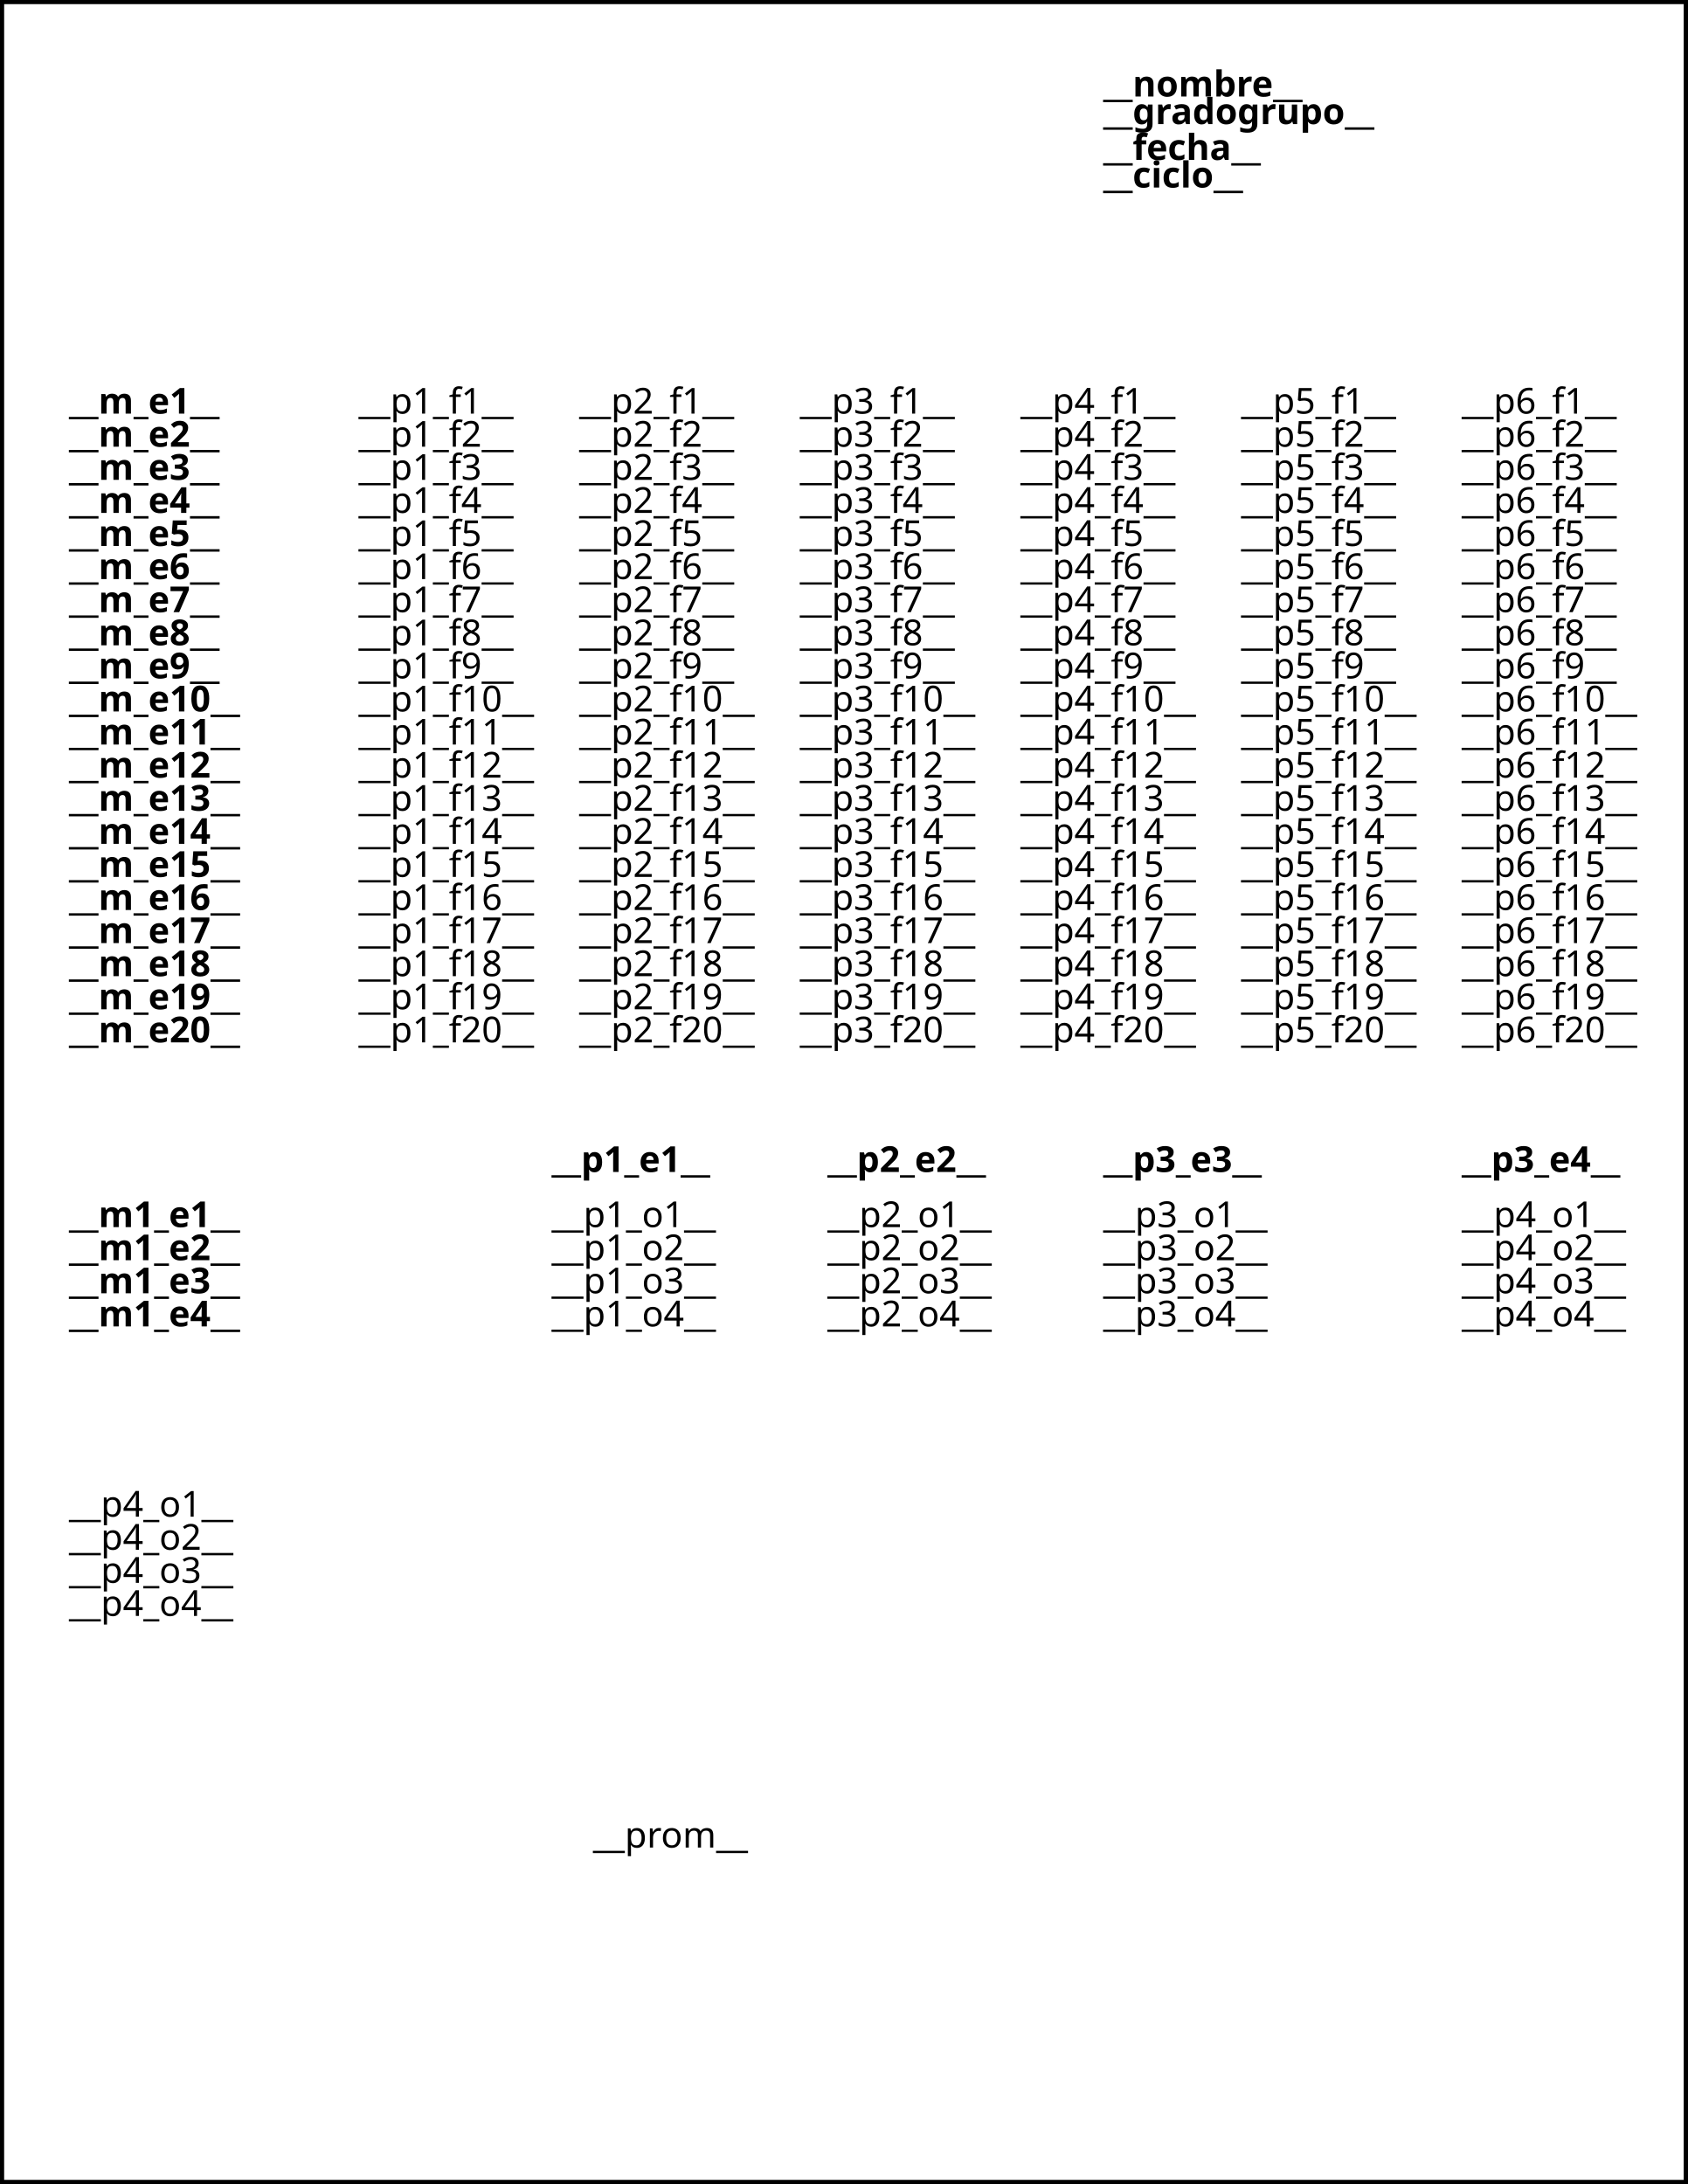
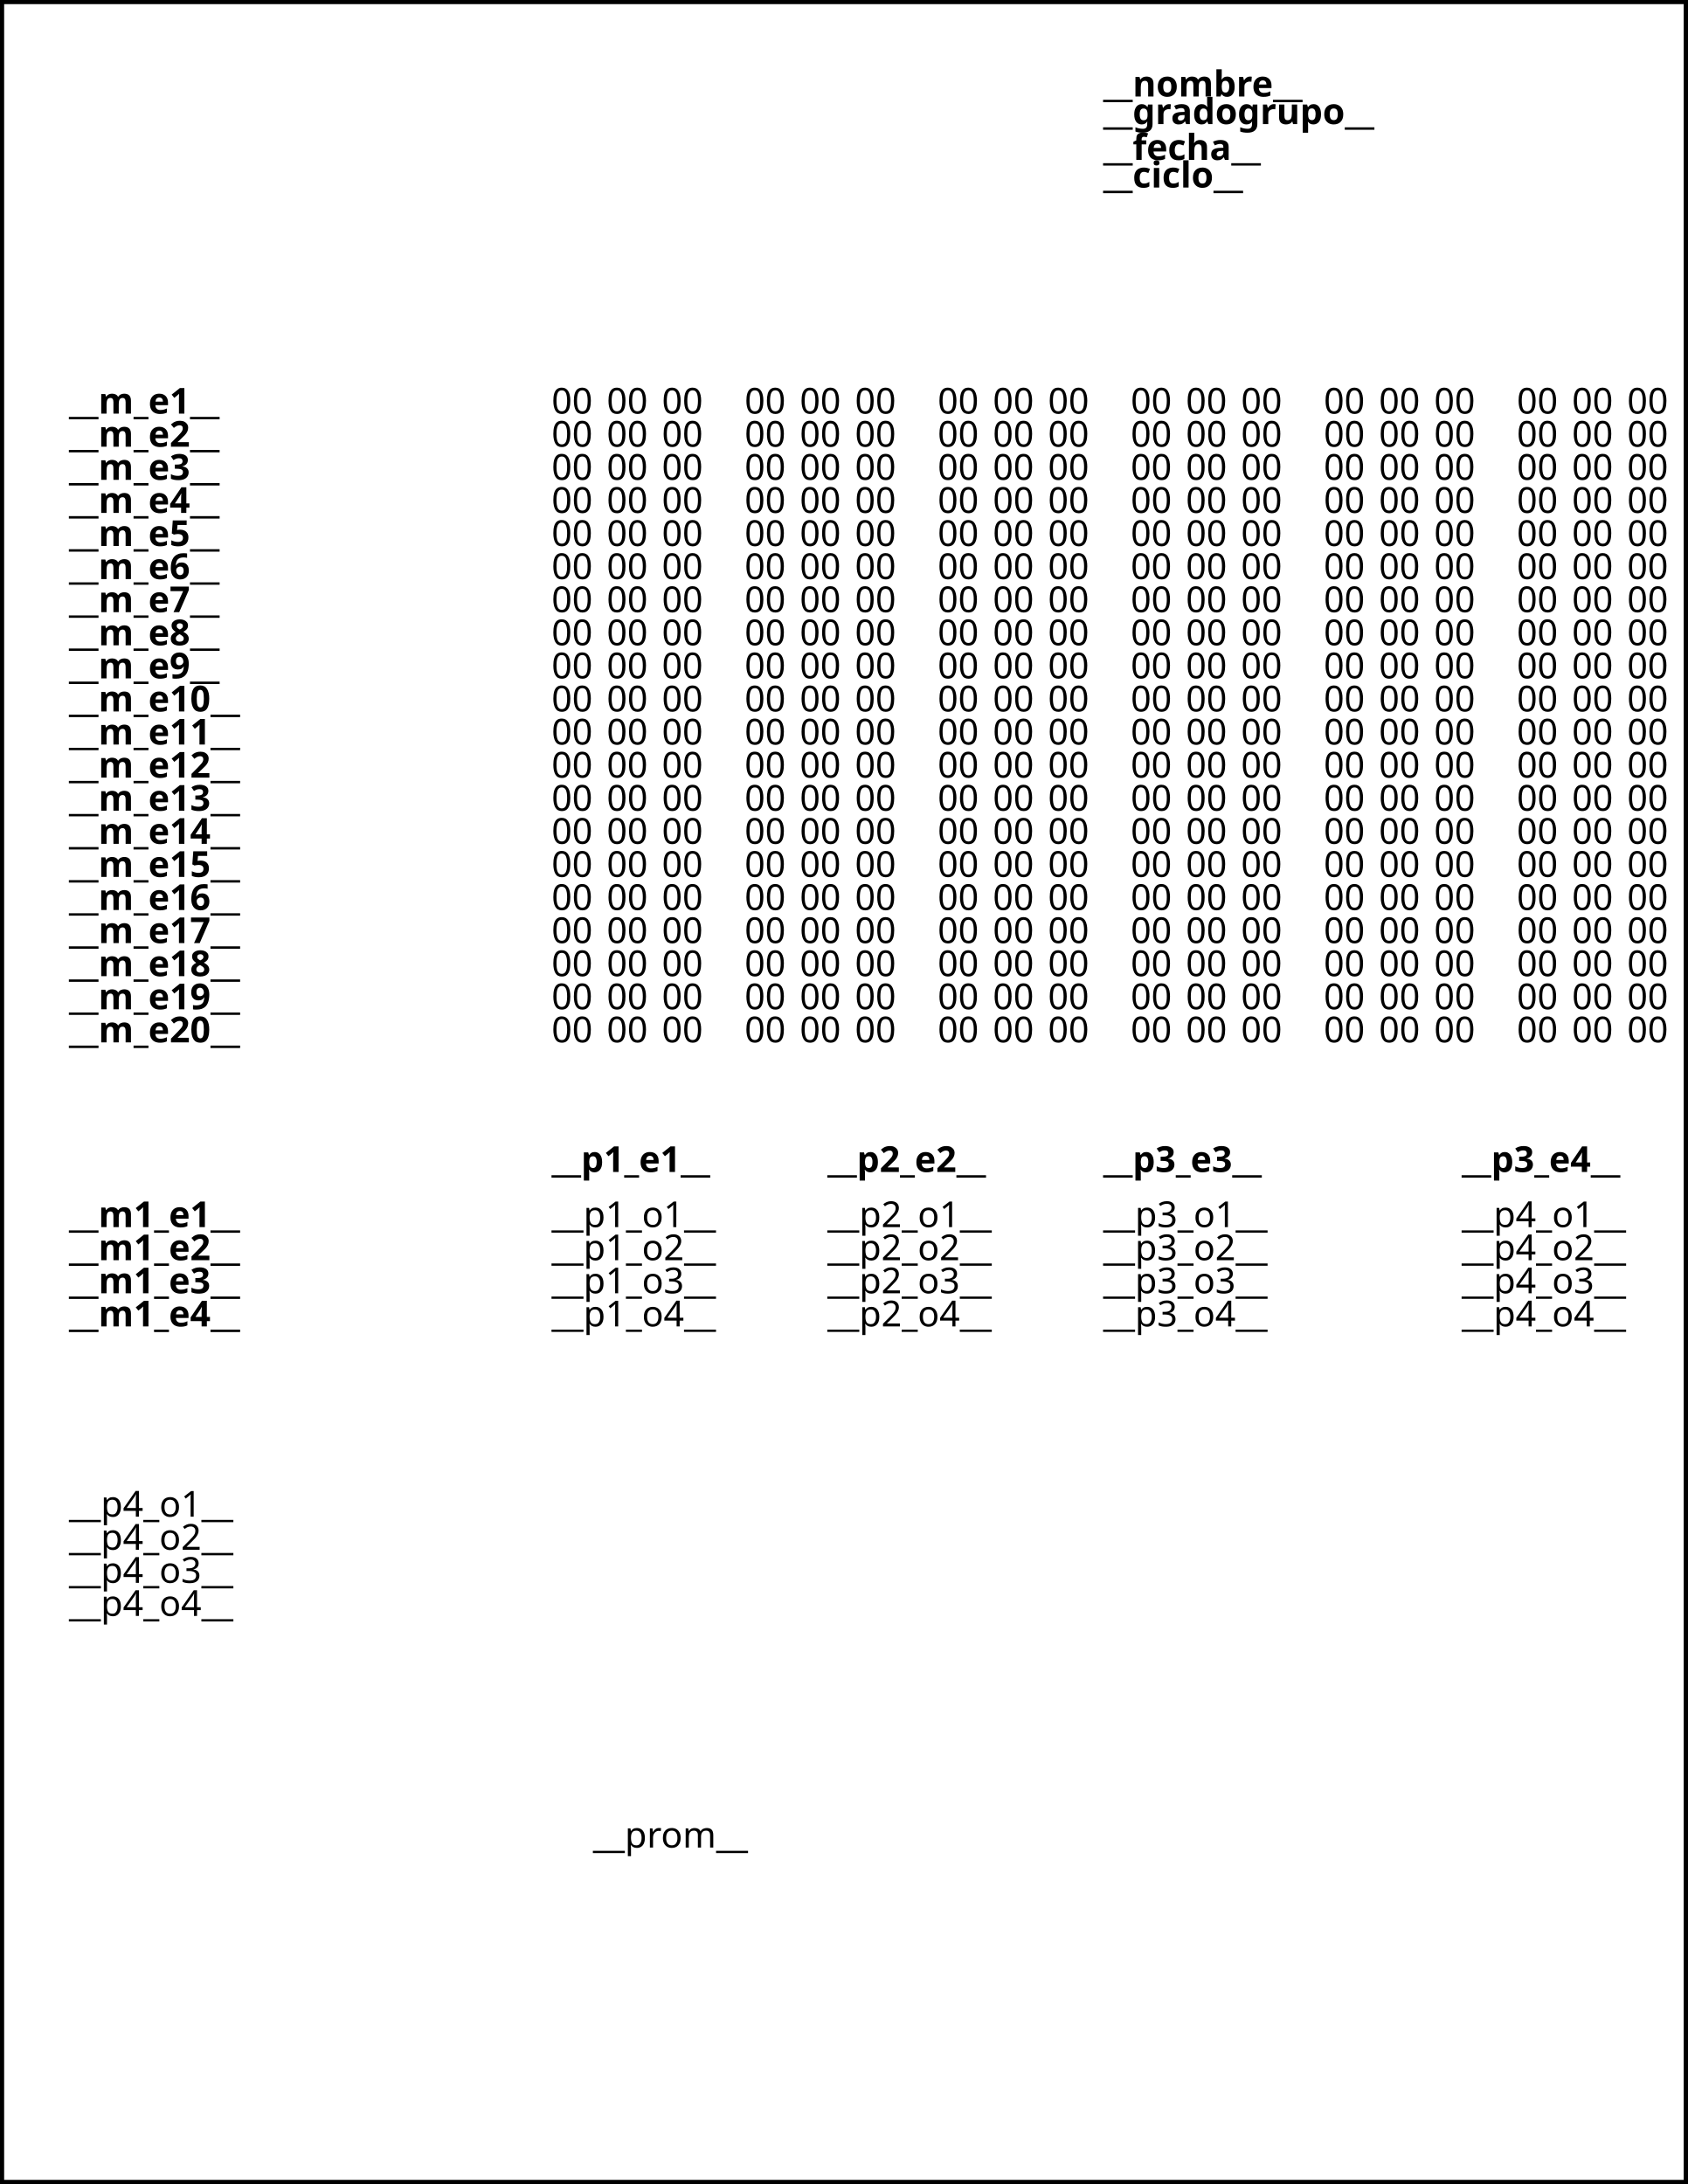
<svg xmlns="http://www.w3.org/2000/svg" width="612" height="792">
  <style>
    .style1 { font: italic 13px sans-serif }
    .style2 { font:    13px sans-serif }
    .style3 { font: bold   13px sans-serif }
  </style>
  <rect width="612" height="792" style="fill:rgb(255,255,255);stroke-width:3;stroke:rgb(0,0,0)" />
  <text x="400" y="35" class="style3">__nombre__</text>
  <text x="400" y="45" class="style3">__gradogrupo__</text>
  <text x="400" y="58" class="style3">__fecha__</text>
  <text x="400" y="68" class="style3">__ciclo__</text>
  <text x="25" y="150" class="style3">__m_e1__</text>
  <text x="25" y="162" class="style3">__m_e2__</text>
  <text x="25" y="174" class="style3">__m_e3__</text>
  <text x="25" y="186" class="style3">__m_e4__</text>
  <text x="25" y="198" class="style3">__m_e5__</text>
  <text x="25" y="210" class="style3">__m_e6__</text>
  <text x="25" y="222" class="style3">__m_e7__</text>
  <text x="25" y="234" class="style3">__m_e8__</text>
  <text x="25" y="246" class="style3">__m_e9__</text>
  <text x="25" y="258" class="style3">__m_e10__</text>
  <text x="25" y="270" class="style3">__m_e11__</text>
  <text x="25" y="282" class="style3">__m_e12__</text>
  <text x="25" y="294" class="style3">__m_e13__</text>
  <text x="25" y="306" class="style3">__m_e14__</text>
  <text x="25" y="318" class="style3">__m_e15__</text>
  <text x="25" y="330" class="style3">__m_e16__</text>
  <text x="25" y="342" class="style3">__m_e17__</text>
  <text x="25" y="354" class="style3">__m_e18__</text>
  <text x="25" y="366" class="style3">__m_e19__</text>
  <text x="25" y="378" class="style3">__m_e20__</text>
-   <text x="130" y="150" class="style2">__p1_f1__</text>
-   <text x="130" y="162" class="style2">__p1_f2__</text>
-   <text x="130" y="174" class="style2">__p1_f3__</text>
-   <text x="130" y="186" class="style2">__p1_f4__</text>
-   <text x="130" y="198" class="style2">__p1_f5__</text>
-   <text x="130" y="210" class="style2">__p1_f6__</text>
-   <text x="130" y="222" class="style2">__p1_f7__</text>
-   <text x="130" y="234" class="style2">__p1_f8__</text>
-   <text x="130" y="246" class="style2">__p1_f9__</text>
-   <text x="130" y="258" class="style2">__p1_f10__</text>
-   <text x="130" y="270" class="style2">__p1_f11__</text>
-   <text x="130" y="282" class="style2">__p1_f12__</text>
-   <text x="130" y="294" class="style2">__p1_f13__</text>
-   <text x="130" y="306" class="style2">__p1_f14__</text>
-   <text x="130" y="318" class="style2">__p1_f15__</text>
-   <text x="130" y="330" class="style2">__p1_f16__</text>
-   <text x="130" y="342" class="style2">__p1_f17__</text>
-   <text x="130" y="354" class="style2">__p1_f18__</text>
-   <text x="130" y="366" class="style2">__p1_f19__</text>
-   <text x="130" y="378" class="style2">__p1_f20__</text>
-   <text x="210" y="150" class="style2">__p2_f1__</text>
-   <text x="210" y="162" class="style2">__p2_f2__</text>
-   <text x="210" y="174" class="style2">__p2_f3__</text>
-   <text x="210" y="186" class="style2">__p2_f4__</text>
-   <text x="210" y="198" class="style2">__p2_f5__</text>
-   <text x="210" y="210" class="style2">__p2_f6__</text>
-   <text x="210" y="222" class="style2">__p2_f7__</text>
-   <text x="210" y="234" class="style2">__p2_f8__</text>
-   <text x="210" y="246" class="style2">__p2_f9__</text>
-   <text x="210" y="258" class="style2">__p2_f10__</text>
-   <text x="210" y="270" class="style2">__p2_f11__</text>
-   <text x="210" y="282" class="style2">__p2_f12__</text>
-   <text x="210" y="294" class="style2">__p2_f13__</text>
-   <text x="210" y="306" class="style2">__p2_f14__</text>
-   <text x="210" y="318" class="style2">__p2_f15__</text>
-   <text x="210" y="330" class="style2">__p2_f16__</text>
-   <text x="210" y="342" class="style2">__p2_f17__</text>
-   <text x="210" y="354" class="style2">__p2_f18__</text>
-   <text x="210" y="366" class="style2">__p2_f19__</text>
-   <text x="210" y="378" class="style2">__p2_f20__</text>
-   <text x="290" y="150" class="style2">__p3_f1__</text>
-   <text x="290" y="162" class="style2">__p3_f2__</text>
-   <text x="290" y="174" class="style2">__p3_f3__</text>
-   <text x="290" y="186" class="style2">__p3_f4__</text>
-   <text x="290" y="198" class="style2">__p3_f5__</text>
-   <text x="290" y="210" class="style2">__p3_f6__</text>
-   <text x="290" y="222" class="style2">__p3_f7__</text>
-   <text x="290" y="234" class="style2">__p3_f8__</text>
-   <text x="290" y="246" class="style2">__p3_f9__</text>
-   <text x="290" y="258" class="style2">__p3_f10__</text>
-   <text x="290" y="270" class="style2">__p3_f11__</text>
-   <text x="290" y="282" class="style2">__p3_f12__</text>
-   <text x="290" y="294" class="style2">__p3_f13__</text>
-   <text x="290" y="306" class="style2">__p3_f14__</text>
-   <text x="290" y="318" class="style2">__p3_f15__</text>
-   <text x="290" y="330" class="style2">__p3_f16__</text>
-   <text x="290" y="342" class="style2">__p3_f17__</text>
-   <text x="290" y="354" class="style2">__p3_f18__</text>
-   <text x="290" y="366" class="style2">__p3_f19__</text>
-   <text x="290" y="378" class="style2">__p3_f20__</text>
-   <text x="370" y="150" class="style2">__p4_f1__</text>
-   <text x="370" y="162" class="style2">__p4_f2__</text>
-   <text x="370" y="174" class="style2">__p4_f3__</text>
-   <text x="370" y="186" class="style2">__p4_f4__</text>
-   <text x="370" y="198" class="style2">__p4_f5__</text>
-   <text x="370" y="210" class="style2">__p4_f6__</text>
-   <text x="370" y="222" class="style2">__p4_f7__</text>
-   <text x="370" y="234" class="style2">__p4_f8__</text>
-   <text x="370" y="246" class="style2">__p4_f9__</text>
-   <text x="370" y="258" class="style2">__p4_f10__</text>
-   <text x="370" y="270" class="style2">__p4_f11__</text>
-   <text x="370" y="282" class="style2">__p4_f12__</text>
-   <text x="370" y="294" class="style2">__p4_f13__</text>
-   <text x="370" y="306" class="style2">__p4_f14__</text>
-   <text x="370" y="318" class="style2">__p4_f15__</text>
-   <text x="370" y="330" class="style2">__p4_f16__</text>
-   <text x="370" y="342" class="style2">__p4_f17__</text>
-   <text x="370" y="354" class="style2">__p4_f18__</text>
-   <text x="370" y="366" class="style2">__p4_f19__</text>
-   <text x="370" y="378" class="style2">__p4_f20__</text>
-   <text x="450" y="150" class="style2">__p5_f1__</text>
-   <text x="450" y="162" class="style2">__p5_f2__</text>
-   <text x="450" y="174" class="style2">__p5_f3__</text>
-   <text x="450" y="186" class="style2">__p5_f4__</text>
-   <text x="450" y="198" class="style2">__p5_f5__</text>
-   <text x="450" y="210" class="style2">__p5_f6__</text>
-   <text x="450" y="222" class="style2">__p5_f7__</text>
-   <text x="450" y="234" class="style2">__p5_f8__</text>
-   <text x="450" y="246" class="style2">__p5_f9__</text>
-   <text x="450" y="258" class="style2">__p5_f10__</text>
-   <text x="450" y="270" class="style2">__p5_f11__</text>
-   <text x="450" y="282" class="style2">__p5_f12__</text>
-   <text x="450" y="294" class="style2">__p5_f13__</text>
-   <text x="450" y="306" class="style2">__p5_f14__</text>
-   <text x="450" y="318" class="style2">__p5_f15__</text>
-   <text x="450" y="330" class="style2">__p5_f16__</text>
-   <text x="450" y="342" class="style2">__p5_f17__</text>
-   <text x="450" y="354" class="style2">__p5_f18__</text>
-   <text x="450" y="366" class="style2">__p5_f19__</text>
-   <text x="450" y="378" class="style2">__p5_f20__</text>
-   <text x="530" y="150" class="style2">__p6_f1__</text>
-   <text x="530" y="162" class="style2">__p6_f2__</text>
-   <text x="530" y="174" class="style2">__p6_f3__</text>
-   <text x="530" y="186" class="style2">__p6_f4__</text>
-   <text x="530" y="198" class="style2">__p6_f5__</text>
-   <text x="530" y="210" class="style2">__p6_f6__</text>
-   <text x="530" y="222" class="style2">__p6_f7__</text>
-   <text x="530" y="234" class="style2">__p6_f8__</text>
-   <text x="530" y="246" class="style2">__p6_f9__</text>
-   <text x="530" y="258" class="style2">__p6_f10__</text>
-   <text x="530" y="270" class="style2">__p6_f11__</text>
-   <text x="530" y="282" class="style2">__p6_f12__</text>
-   <text x="530" y="294" class="style2">__p6_f13__</text>
-   <text x="530" y="306" class="style2">__p6_f14__</text>
-   <text x="530" y="318" class="style2">__p6_f15__</text>
-   <text x="530" y="330" class="style2">__p6_f16__</text>
-   <text x="530" y="342" class="style2">__p6_f17__</text>
-   <text x="530" y="354" class="style2">__p6_f18__</text>
-   <text x="530" y="366" class="style2">__p6_f19__</text>
-   <text x="530" y="378" class="style2">__p6_f20__</text>
+   <text x="200" y="150" class="style2">00</text>
+   <text x="220" y="150" class="style2">00</text>
+   <text x="240" y="150" class="style2">00</text>
+   <text x="200" y="162" class="style2">00</text>
+   <text x="220" y="162" class="style2">00</text>
+   <text x="240" y="162" class="style2">00</text>
+   <text x="200" y="174" class="style2">00</text>
+   <text x="220" y="174" class="style2">00</text>
+   <text x="240" y="174" class="style2">00</text>
+   <text x="200" y="186" class="style2">00</text>
+   <text x="220" y="186" class="style2">00</text>
+   <text x="240" y="186" class="style2">00</text>
+   <text x="200" y="198" class="style2">00</text>
+   <text x="220" y="198" class="style2">00</text>
+   <text x="240" y="198" class="style2">00</text>
+   <text x="200" y="210" class="style2">00</text>
+   <text x="220" y="210" class="style2">00</text>
+   <text x="240" y="210" class="style2">00</text>
+   <text x="200" y="222" class="style2">00</text>
+   <text x="220" y="222" class="style2">00</text>
+   <text x="240" y="222" class="style2">00</text>
+   <text x="200" y="234" class="style2">00</text>
+   <text x="220" y="234" class="style2">00</text>
+   <text x="240" y="234" class="style2">00</text>
+   <text x="200" y="246" class="style2">00</text>
+   <text x="220" y="246" class="style2">00</text>
+   <text x="240" y="246" class="style2">00</text>
+   <text x="200" y="258" class="style2">00</text>
+   <text x="220" y="258" class="style2">00</text>
+   <text x="240" y="258" class="style2">00</text>
+   <text x="200" y="270" class="style2">00</text>
+   <text x="220" y="270" class="style2">00</text>
+   <text x="240" y="270" class="style2">00</text>
+   <text x="200" y="282" class="style2">00</text>
+   <text x="220" y="282" class="style2">00</text>
+   <text x="240" y="282" class="style2">00</text>
+   <text x="200" y="294" class="style2">00</text>
+   <text x="220" y="294" class="style2">00</text>
+   <text x="240" y="294" class="style2">00</text>
+   <text x="200" y="306" class="style2">00</text>
+   <text x="220" y="306" class="style2">00</text>
+   <text x="240" y="306" class="style2">00</text>
+   <text x="200" y="318" class="style2">00</text>
+   <text x="220" y="318" class="style2">00</text>
+   <text x="240" y="318" class="style2">00</text>
+   <text x="200" y="330" class="style2">00</text>
+   <text x="220" y="330" class="style2">00</text>
+   <text x="240" y="330" class="style2">00</text>
+   <text x="200" y="342" class="style2">00</text>
+   <text x="220" y="342" class="style2">00</text>
+   <text x="240" y="342" class="style2">00</text>
+   <text x="200" y="354" class="style2">00</text>
+   <text x="220" y="354" class="style2">00</text>
+   <text x="240" y="354" class="style2">00</text>
+   <text x="200" y="366" class="style2">00</text>
+   <text x="220" y="366" class="style2">00</text>
+   <text x="240" y="366" class="style2">00</text>
+   <text x="200" y="378" class="style2">00</text>
+   <text x="220" y="378" class="style2">00</text>
+   <text x="240" y="378" class="style2">00</text>
+   <text x="270" y="150" class="style2">00</text>
+   <text x="290" y="150" class="style2">00</text>
+   <text x="310" y="150" class="style2">00</text>
+   <text x="270" y="162" class="style2">00</text>
+   <text x="290" y="162" class="style2">00</text>
+   <text x="310" y="162" class="style2">00</text>
+   <text x="270" y="174" class="style2">00</text>
+   <text x="290" y="174" class="style2">00</text>
+   <text x="310" y="174" class="style2">00</text>
+   <text x="270" y="186" class="style2">00</text>
+   <text x="290" y="186" class="style2">00</text>
+   <text x="310" y="186" class="style2">00</text>
+   <text x="270" y="198" class="style2">00</text>
+   <text x="290" y="198" class="style2">00</text>
+   <text x="310" y="198" class="style2">00</text>
+   <text x="270" y="210" class="style2">00</text>
+   <text x="290" y="210" class="style2">00</text>
+   <text x="310" y="210" class="style2">00</text>
+   <text x="270" y="222" class="style2">00</text>
+   <text x="290" y="222" class="style2">00</text>
+   <text x="310" y="222" class="style2">00</text>
+   <text x="270" y="234" class="style2">00</text>
+   <text x="290" y="234" class="style2">00</text>
+   <text x="310" y="234" class="style2">00</text>
+   <text x="270" y="246" class="style2">00</text>
+   <text x="290" y="246" class="style2">00</text>
+   <text x="310" y="246" class="style2">00</text>
+   <text x="270" y="258" class="style2">00</text>
+   <text x="290" y="258" class="style2">00</text>
+   <text x="310" y="258" class="style2">00</text>
+   <text x="270" y="270" class="style2">00</text>
+   <text x="290" y="270" class="style2">00</text>
+   <text x="310" y="270" class="style2">00</text>
+   <text x="270" y="282" class="style2">00</text>
+   <text x="290" y="282" class="style2">00</text>
+   <text x="310" y="282" class="style2">00</text>
+   <text x="270" y="294" class="style2">00</text>
+   <text x="290" y="294" class="style2">00</text>
+   <text x="310" y="294" class="style2">00</text>
+   <text x="270" y="306" class="style2">00</text>
+   <text x="290" y="306" class="style2">00</text>
+   <text x="310" y="306" class="style2">00</text>
+   <text x="270" y="318" class="style2">00</text>
+   <text x="290" y="318" class="style2">00</text>
+   <text x="310" y="318" class="style2">00</text>
+   <text x="270" y="330" class="style2">00</text>
+   <text x="290" y="330" class="style2">00</text>
+   <text x="310" y="330" class="style2">00</text>
+   <text x="270" y="342" class="style2">00</text>
+   <text x="290" y="342" class="style2">00</text>
+   <text x="310" y="342" class="style2">00</text>
+   <text x="270" y="354" class="style2">00</text>
+   <text x="290" y="354" class="style2">00</text>
+   <text x="310" y="354" class="style2">00</text>
+   <text x="270" y="366" class="style2">00</text>
+   <text x="290" y="366" class="style2">00</text>
+   <text x="310" y="366" class="style2">00</text>
+   <text x="270" y="378" class="style2">00</text>
+   <text x="290" y="378" class="style2">00</text>
+   <text x="310" y="378" class="style2">00</text>
+   <text x="340" y="150" class="style2">00</text>
+   <text x="360" y="150" class="style2">00</text>
+   <text x="380" y="150" class="style2">00</text>
+   <text x="340" y="162" class="style2">00</text>
+   <text x="360" y="162" class="style2">00</text>
+   <text x="380" y="162" class="style2">00</text>
+   <text x="340" y="174" class="style2">00</text>
+   <text x="360" y="174" class="style2">00</text>
+   <text x="380" y="174" class="style2">00</text>
+   <text x="340" y="186" class="style2">00</text>
+   <text x="360" y="186" class="style2">00</text>
+   <text x="380" y="186" class="style2">00</text>
+   <text x="340" y="198" class="style2">00</text>
+   <text x="360" y="198" class="style2">00</text>
+   <text x="380" y="198" class="style2">00</text>
+   <text x="340" y="210" class="style2">00</text>
+   <text x="360" y="210" class="style2">00</text>
+   <text x="380" y="210" class="style2">00</text>
+   <text x="340" y="222" class="style2">00</text>
+   <text x="360" y="222" class="style2">00</text>
+   <text x="380" y="222" class="style2">00</text>
+   <text x="340" y="234" class="style2">00</text>
+   <text x="360" y="234" class="style2">00</text>
+   <text x="380" y="234" class="style2">00</text>
+   <text x="340" y="246" class="style2">00</text>
+   <text x="360" y="246" class="style2">00</text>
+   <text x="380" y="246" class="style2">00</text>
+   <text x="340" y="258" class="style2">00</text>
+   <text x="360" y="258" class="style2">00</text>
+   <text x="380" y="258" class="style2">00</text>
+   <text x="340" y="270" class="style2">00</text>
+   <text x="360" y="270" class="style2">00</text>
+   <text x="380" y="270" class="style2">00</text>
+   <text x="340" y="282" class="style2">00</text>
+   <text x="360" y="282" class="style2">00</text>
+   <text x="380" y="282" class="style2">00</text>
+   <text x="340" y="294" class="style2">00</text>
+   <text x="360" y="294" class="style2">00</text>
+   <text x="380" y="294" class="style2">00</text>
+   <text x="340" y="306" class="style2">00</text>
+   <text x="360" y="306" class="style2">00</text>
+   <text x="380" y="306" class="style2">00</text>
+   <text x="340" y="318" class="style2">00</text>
+   <text x="360" y="318" class="style2">00</text>
+   <text x="380" y="318" class="style2">00</text>
+   <text x="340" y="330" class="style2">00</text>
+   <text x="360" y="330" class="style2">00</text>
+   <text x="380" y="330" class="style2">00</text>
+   <text x="340" y="342" class="style2">00</text>
+   <text x="360" y="342" class="style2">00</text>
+   <text x="380" y="342" class="style2">00</text>
+   <text x="340" y="354" class="style2">00</text>
+   <text x="360" y="354" class="style2">00</text>
+   <text x="380" y="354" class="style2">00</text>
+   <text x="340" y="366" class="style2">00</text>
+   <text x="360" y="366" class="style2">00</text>
+   <text x="380" y="366" class="style2">00</text>
+   <text x="340" y="378" class="style2">00</text>
+   <text x="360" y="378" class="style2">00</text>
+   <text x="380" y="378" class="style2">00</text>
+   <text x="410" y="150" class="style2">00</text>
+   <text x="430" y="150" class="style2">00</text>
+   <text x="450" y="150" class="style2">00</text>
+   <text x="410" y="162" class="style2">00</text>
+   <text x="430" y="162" class="style2">00</text>
+   <text x="450" y="162" class="style2">00</text>
+   <text x="410" y="174" class="style2">00</text>
+   <text x="430" y="174" class="style2">00</text>
+   <text x="450" y="174" class="style2">00</text>
+   <text x="410" y="186" class="style2">00</text>
+   <text x="430" y="186" class="style2">00</text>
+   <text x="450" y="186" class="style2">00</text>
+   <text x="410" y="198" class="style2">00</text>
+   <text x="430" y="198" class="style2">00</text>
+   <text x="450" y="198" class="style2">00</text>
+   <text x="410" y="210" class="style2">00</text>
+   <text x="430" y="210" class="style2">00</text>
+   <text x="450" y="210" class="style2">00</text>
+   <text x="410" y="222" class="style2">00</text>
+   <text x="430" y="222" class="style2">00</text>
+   <text x="450" y="222" class="style2">00</text>
+   <text x="410" y="234" class="style2">00</text>
+   <text x="430" y="234" class="style2">00</text>
+   <text x="450" y="234" class="style2">00</text>
+   <text x="410" y="246" class="style2">00</text>
+   <text x="430" y="246" class="style2">00</text>
+   <text x="450" y="246" class="style2">00</text>
+   <text x="410" y="258" class="style2">00</text>
+   <text x="430" y="258" class="style2">00</text>
+   <text x="450" y="258" class="style2">00</text>
+   <text x="410" y="270" class="style2">00</text>
+   <text x="430" y="270" class="style2">00</text>
+   <text x="450" y="270" class="style2">00</text>
+   <text x="410" y="282" class="style2">00</text>
+   <text x="430" y="282" class="style2">00</text>
+   <text x="450" y="282" class="style2">00</text>
+   <text x="410" y="294" class="style2">00</text>
+   <text x="430" y="294" class="style2">00</text>
+   <text x="450" y="294" class="style2">00</text>
+   <text x="410" y="306" class="style2">00</text>
+   <text x="430" y="306" class="style2">00</text>
+   <text x="450" y="306" class="style2">00</text>
+   <text x="410" y="318" class="style2">00</text>
+   <text x="430" y="318" class="style2">00</text>
+   <text x="450" y="318" class="style2">00</text>
+   <text x="410" y="330" class="style2">00</text>
+   <text x="430" y="330" class="style2">00</text>
+   <text x="450" y="330" class="style2">00</text>
+   <text x="410" y="342" class="style2">00</text>
+   <text x="430" y="342" class="style2">00</text>
+   <text x="450" y="342" class="style2">00</text>
+   <text x="410" y="354" class="style2">00</text>
+   <text x="430" y="354" class="style2">00</text>
+   <text x="450" y="354" class="style2">00</text>
+   <text x="410" y="366" class="style2">00</text>
+   <text x="430" y="366" class="style2">00</text>
+   <text x="450" y="366" class="style2">00</text>
+   <text x="410" y="378" class="style2">00</text>
+   <text x="430" y="378" class="style2">00</text>
+   <text x="450" y="378" class="style2">00</text>
+   <text x="480" y="150" class="style2">00</text>
+   <text x="500" y="150" class="style2">00</text>
+   <text x="520" y="150" class="style2">00</text>
+   <text x="480" y="162" class="style2">00</text>
+   <text x="500" y="162" class="style2">00</text>
+   <text x="520" y="162" class="style2">00</text>
+   <text x="480" y="174" class="style2">00</text>
+   <text x="500" y="174" class="style2">00</text>
+   <text x="520" y="174" class="style2">00</text>
+   <text x="480" y="186" class="style2">00</text>
+   <text x="500" y="186" class="style2">00</text>
+   <text x="520" y="186" class="style2">00</text>
+   <text x="480" y="198" class="style2">00</text>
+   <text x="500" y="198" class="style2">00</text>
+   <text x="520" y="198" class="style2">00</text>
+   <text x="480" y="210" class="style2">00</text>
+   <text x="500" y="210" class="style2">00</text>
+   <text x="520" y="210" class="style2">00</text>
+   <text x="480" y="222" class="style2">00</text>
+   <text x="500" y="222" class="style2">00</text>
+   <text x="520" y="222" class="style2">00</text>
+   <text x="480" y="234" class="style2">00</text>
+   <text x="500" y="234" class="style2">00</text>
+   <text x="520" y="234" class="style2">00</text>
+   <text x="480" y="246" class="style2">00</text>
+   <text x="500" y="246" class="style2">00</text>
+   <text x="520" y="246" class="style2">00</text>
+   <text x="480" y="258" class="style2">00</text>
+   <text x="500" y="258" class="style2">00</text>
+   <text x="520" y="258" class="style2">00</text>
+   <text x="480" y="270" class="style2">00</text>
+   <text x="500" y="270" class="style2">00</text>
+   <text x="520" y="270" class="style2">00</text>
+   <text x="480" y="282" class="style2">00</text>
+   <text x="500" y="282" class="style2">00</text>
+   <text x="520" y="282" class="style2">00</text>
+   <text x="480" y="294" class="style2">00</text>
+   <text x="500" y="294" class="style2">00</text>
+   <text x="520" y="294" class="style2">00</text>
+   <text x="480" y="306" class="style2">00</text>
+   <text x="500" y="306" class="style2">00</text>
+   <text x="520" y="306" class="style2">00</text>
+   <text x="480" y="318" class="style2">00</text>
+   <text x="500" y="318" class="style2">00</text>
+   <text x="520" y="318" class="style2">00</text>
+   <text x="480" y="330" class="style2">00</text>
+   <text x="500" y="330" class="style2">00</text>
+   <text x="520" y="330" class="style2">00</text>
+   <text x="480" y="342" class="style2">00</text>
+   <text x="500" y="342" class="style2">00</text>
+   <text x="520" y="342" class="style2">00</text>
+   <text x="480" y="354" class="style2">00</text>
+   <text x="500" y="354" class="style2">00</text>
+   <text x="520" y="354" class="style2">00</text>
+   <text x="480" y="366" class="style2">00</text>
+   <text x="500" y="366" class="style2">00</text>
+   <text x="520" y="366" class="style2">00</text>
+   <text x="480" y="378" class="style2">00</text>
+   <text x="500" y="378" class="style2">00</text>
+   <text x="520" y="378" class="style2">00</text>
+   <text x="550" y="150" class="style2">00</text>
+   <text x="570" y="150" class="style2">00</text>
+   <text x="590" y="150" class="style2">00</text>
+   <text x="550" y="162" class="style2">00</text>
+   <text x="570" y="162" class="style2">00</text>
+   <text x="590" y="162" class="style2">00</text>
+   <text x="550" y="174" class="style2">00</text>
+   <text x="570" y="174" class="style2">00</text>
+   <text x="590" y="174" class="style2">00</text>
+   <text x="550" y="186" class="style2">00</text>
+   <text x="570" y="186" class="style2">00</text>
+   <text x="590" y="186" class="style2">00</text>
+   <text x="570" y="198" class="style2">00</text>
+   <text x="550" y="198" class="style2">00</text>
+   <text x="590" y="198" class="style2">00</text>
+   <text x="550" y="210" class="style2">00</text>
+   <text x="570" y="210" class="style2">00</text>
+   <text x="590" y="210" class="style2">00</text>
+   <text x="550" y="222" class="style2">00</text>
+   <text x="570" y="222" class="style2">00</text>
+   <text x="590" y="222" class="style2">00</text>
+   <text x="550" y="234" class="style2">00</text>
+   <text x="570" y="234" class="style2">00</text>
+   <text x="590" y="234" class="style2">00</text>
+   <text x="550" y="246" class="style2">00</text>
+   <text x="570" y="246" class="style2">00</text>
+   <text x="590" y="246" class="style2">00</text>
+   <text x="550" y="258" class="style2">00</text>
+   <text x="570" y="258" class="style2">00</text>
+   <text x="590" y="258" class="style2">00</text>
+   <text x="550" y="270" class="style2">00</text>
+   <text x="570" y="270" class="style2">00</text>
+   <text x="590" y="270" class="style2">00</text>
+   <text x="550" y="282" class="style2">00</text>
+   <text x="570" y="282" class="style2">00</text>
+   <text x="590" y="282" class="style2">00</text>
+   <text x="550" y="294" class="style2">00</text>
+   <text x="570" y="294" class="style2">00</text>
+   <text x="590" y="294" class="style2">00</text>
+   <text x="550" y="306" class="style2">00</text>
+   <text x="570" y="306" class="style2">00</text>
+   <text x="590" y="306" class="style2">00</text>
+   <text x="550" y="318" class="style2">00</text>
+   <text x="570" y="318" class="style2">00</text>
+   <text x="590" y="318" class="style2">00</text>
+   <text x="550" y="330" class="style2">00</text>
+   <text x="570" y="330" class="style2">00</text>
+   <text x="590" y="330" class="style2">00</text>
+   <text x="550" y="342" class="style2">00</text>
+   <text x="570" y="342" class="style2">00</text>
+   <text x="590" y="342" class="style2">00</text>
+   <text x="550" y="354" class="style2">00</text>
+   <text x="570" y="354" class="style2">00</text>
+   <text x="590" y="354" class="style2">00</text>
+   <text x="550" y="366" class="style2">00</text>
+   <text x="570" y="366" class="style2">00</text>
+   <text x="590" y="366" class="style2">00</text>
+   <text x="550" y="378" class="style2">00</text>
+   <text x="570" y="378" class="style2">00</text>
+   <text x="590" y="378" class="style2">00</text>
  <text x="200" y="425" class="style3">__p1_e1__</text>
  <text x="300" y="425" class="style3">__p2_e2__</text>
  <text x="400" y="425" class="style3">__p3_e3__</text>
  <text x="530" y="425" class="style3">__p3_e4__</text>
  <text x="25" y="445" class="style3">__m1_e1__</text>
  <text x="25" y="457" class="style3">__m1_e2__</text>
  <text x="25" y="469" class="style3">__m1_e3__</text>
  <text x="25" y="481" class="style3">__m1_e4__</text>
  <text x="200" y="445" class="style2">__p1_o1__</text>
  <text x="200" y="457" class="style2">__p1_o2__</text>
  <text x="200" y="469" class="style2">__p1_o3__</text>
  <text x="200" y="481" class="style2">__p1_o4__</text>
  <text x="300" y="445" class="style2">__p2_o1__</text>
  <text x="300" y="457" class="style2">__p2_o2__</text>
  <text x="300" y="469" class="style2">__p2_o3__</text>
  <text x="300" y="481" class="style2">__p2_o4__</text>
  <text x="400" y="445" class="style2">__p3_o1__</text>
  <text x="400" y="457" class="style2">__p3_o2__</text>
  <text x="400" y="469" class="style2">__p3_o3__</text>
  <text x="400" y="481" class="style2">__p3_o4__</text>
  <text x="530" y="445" class="style2">__p4_o1__</text>
  <text x="530" y="457" class="style2">__p4_o2__</text>
  <text x="530" y="469" class="style2">__p4_o3__</text>
  <text x="530" y="481" class="style2">__p4_o4__</text>
  <text x="25" y="550" class="style2">__p4_o1__</text>
  <text x="25" y="562" class="style2">__p4_o2__</text>
  <text x="25" y="574" class="style2">__p4_o3__</text>
  <text x="25" y="586" class="style2">__p4_o4__</text>
  <text x="215" y="670" class="style2">__prom__</text>
</svg>
